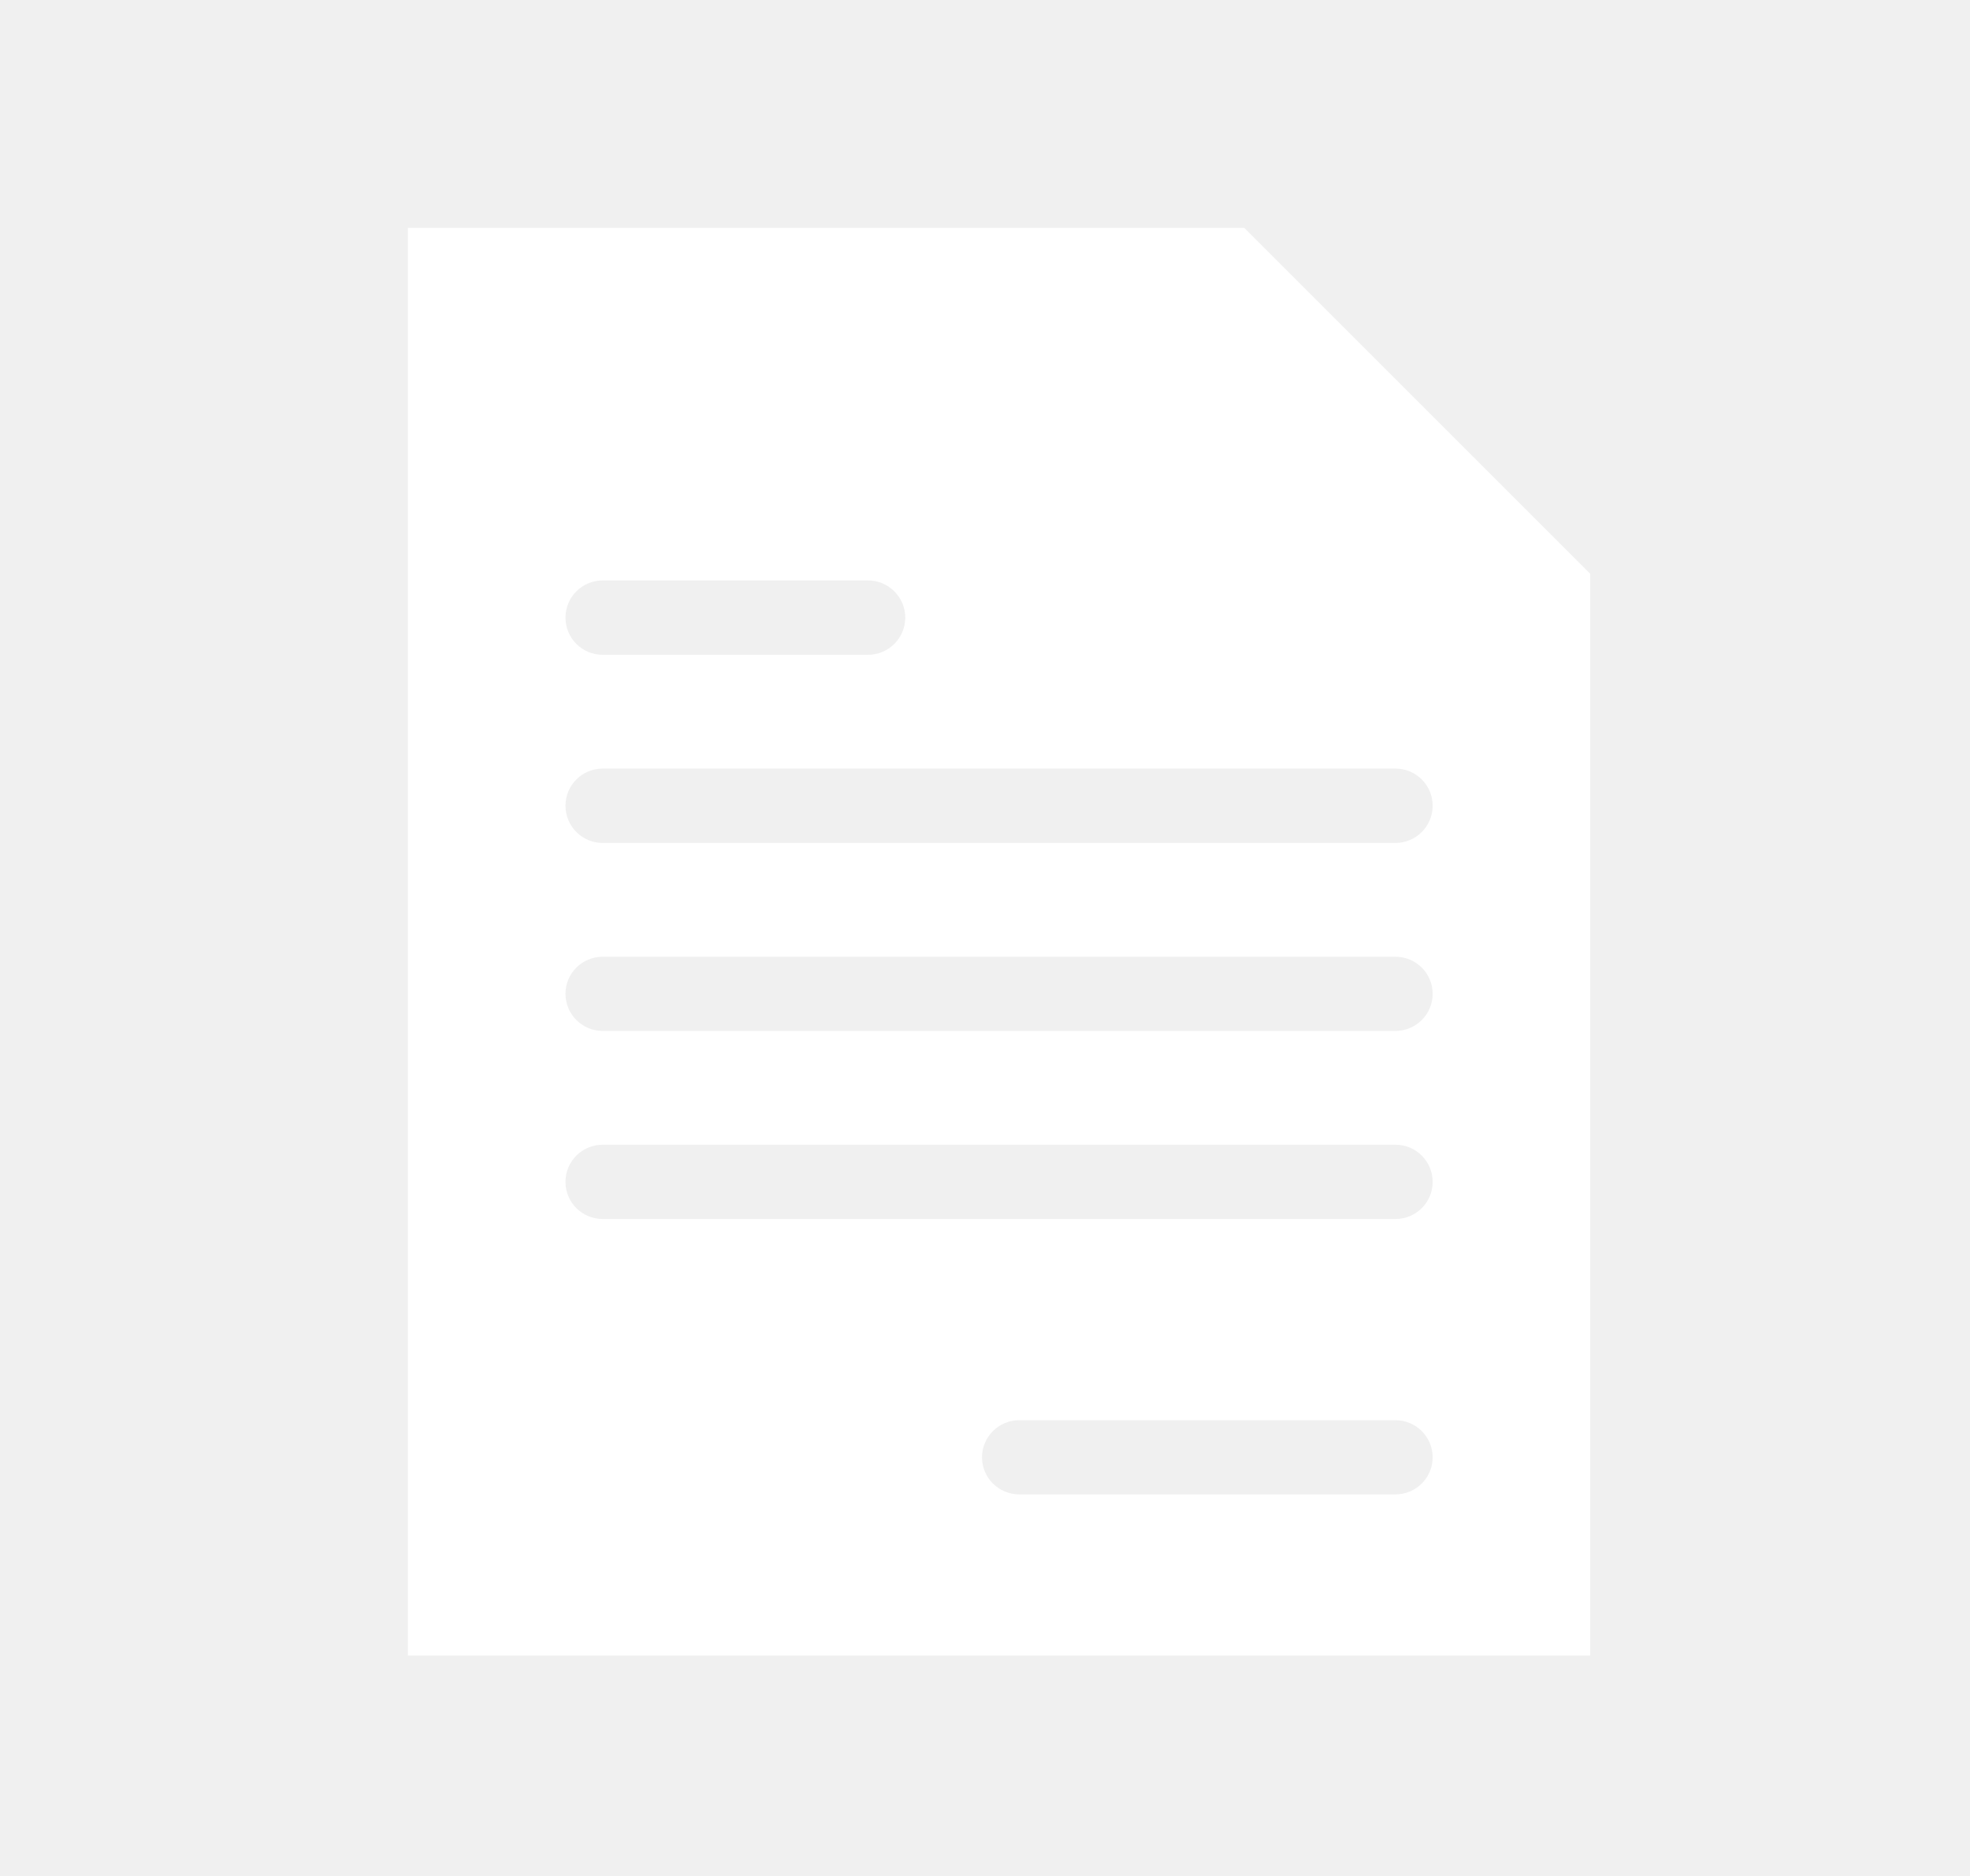
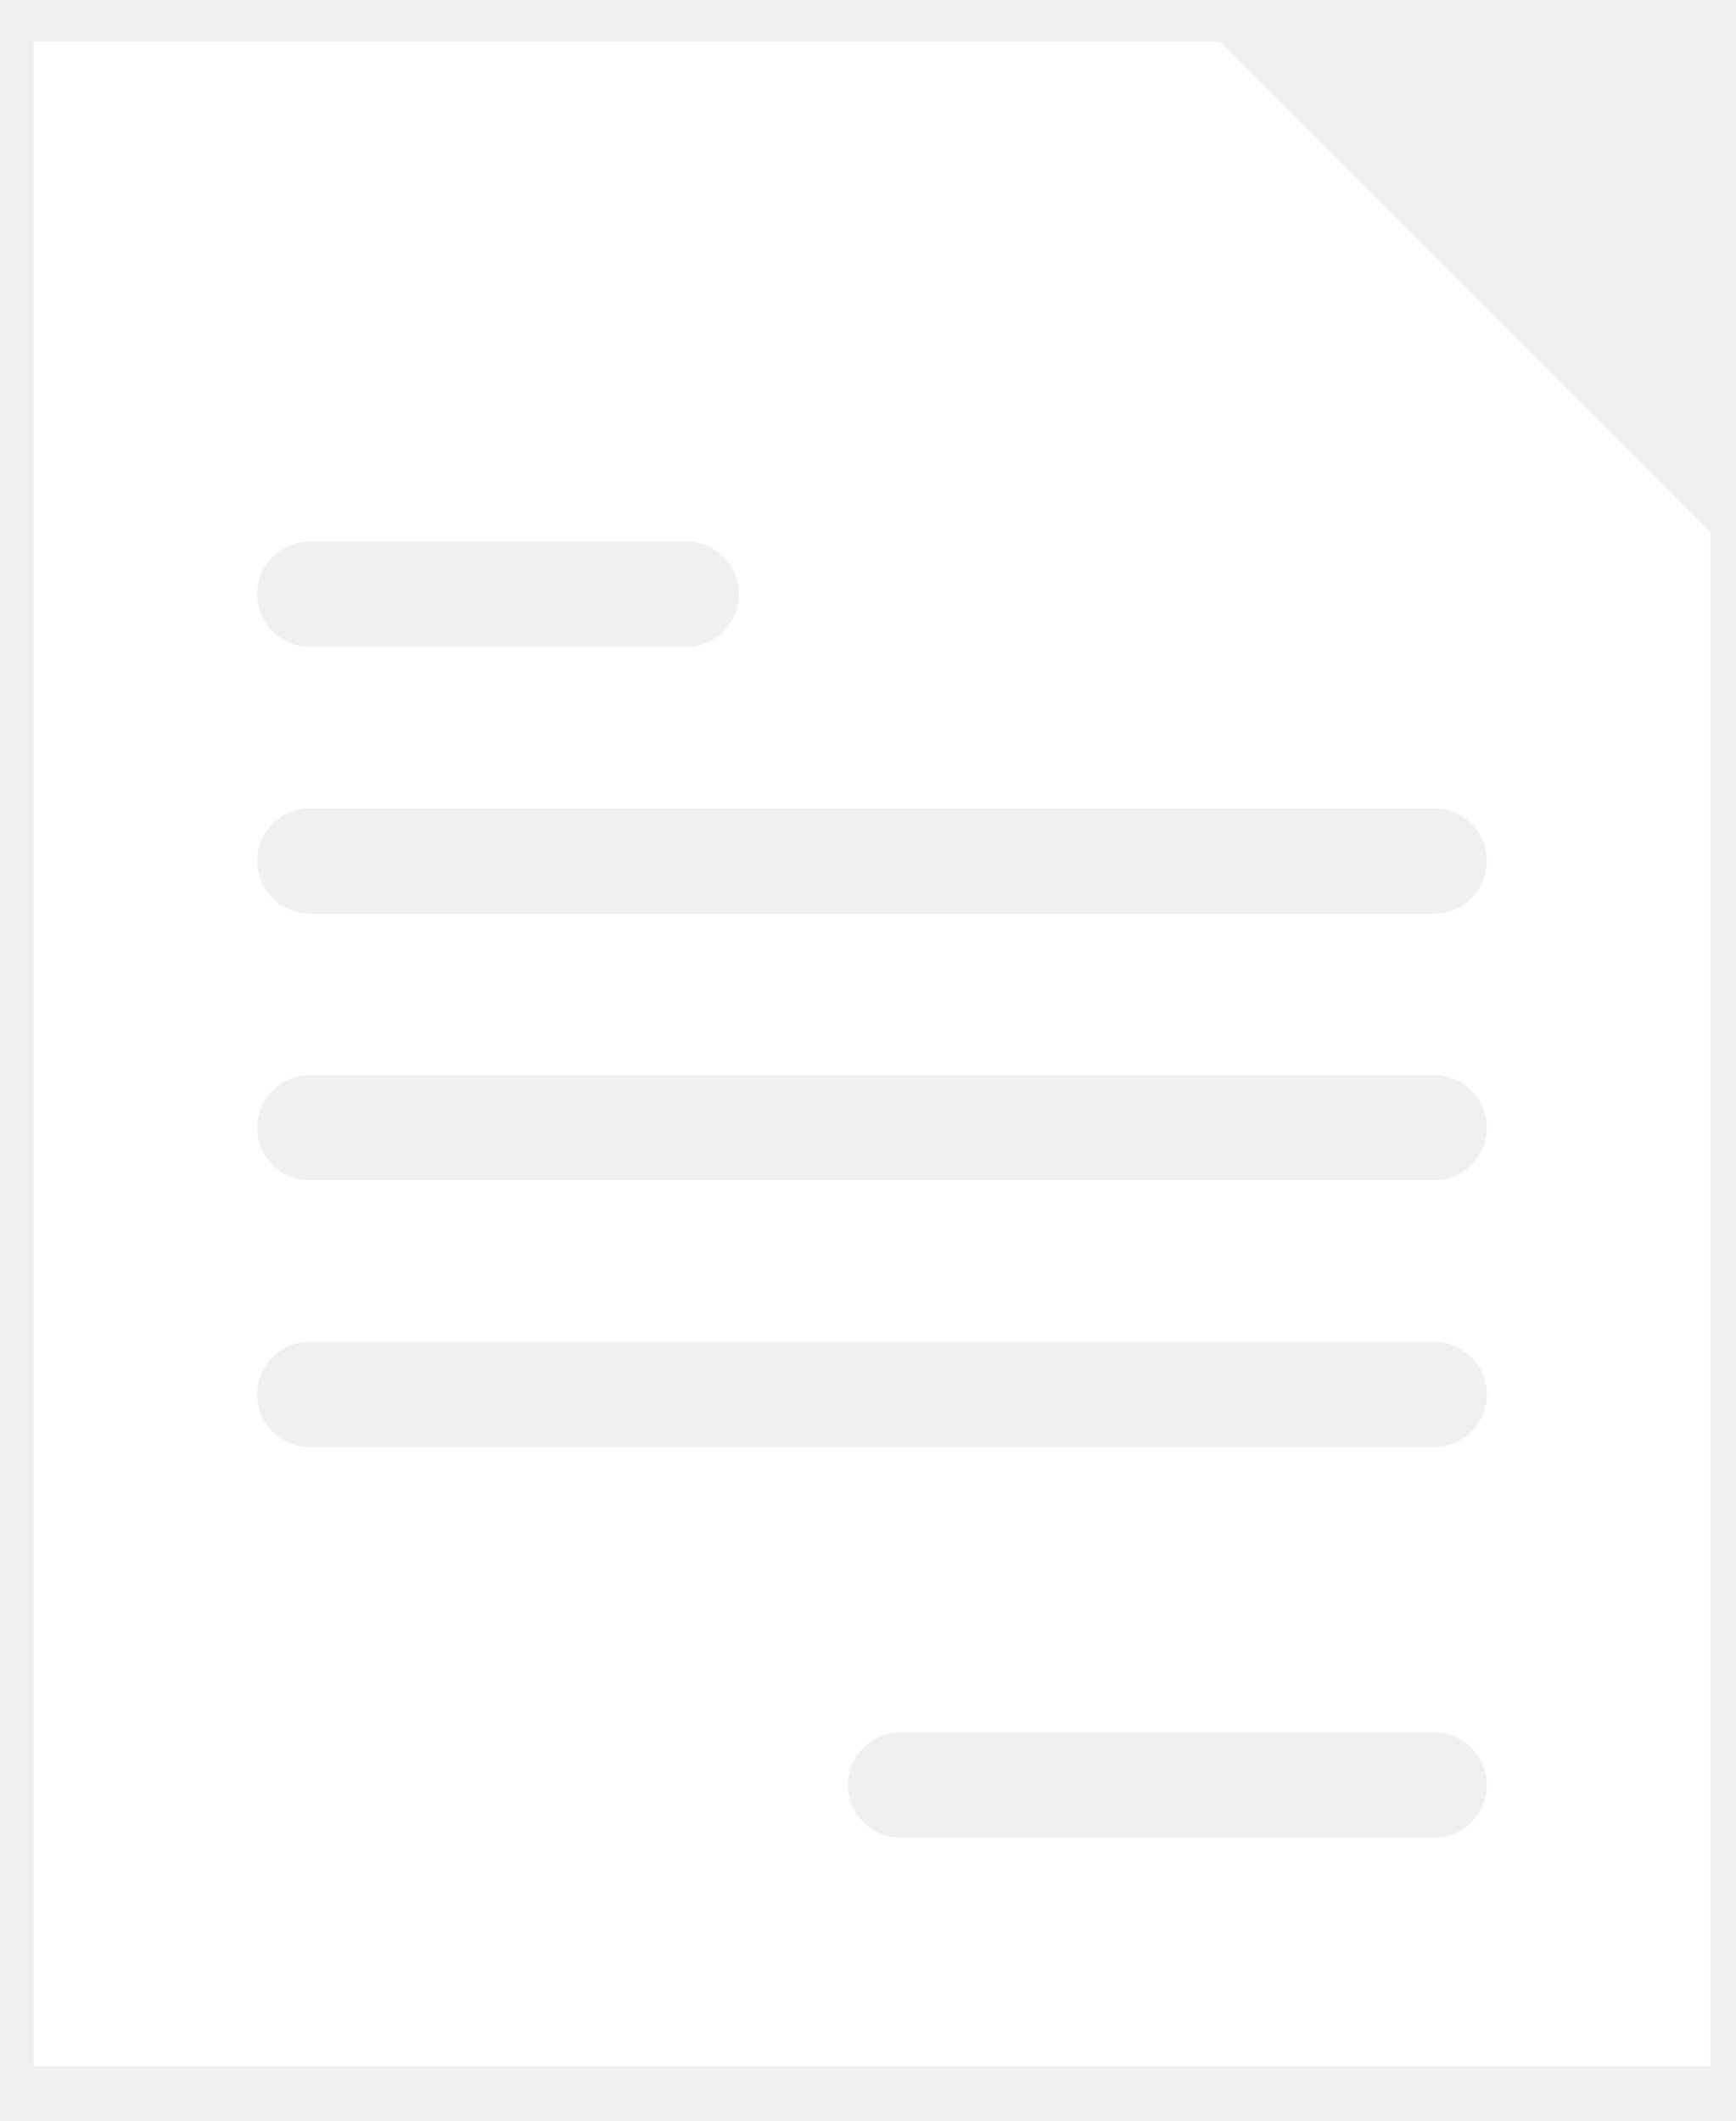
- <svg xmlns="http://www.w3.org/2000/svg" width="21" height="20" viewBox="0 0 21 20" fill="none">
-   <path fill-rule="evenodd" clip-rule="evenodd" d="M4.348 2.43H13.264L16.952 6.118V17.65H4.348V2.43ZM10.865 15.932C10.646 15.932 10.468 15.755 10.468 15.537C10.468 15.319 10.646 15.141 10.865 15.141H14.875C15.095 15.141 15.272 15.319 15.272 15.537C15.272 15.755 15.095 15.932 14.875 15.932H10.865ZM6.425 6.981C6.205 6.981 6.028 6.804 6.028 6.584C6.028 6.366 6.205 6.188 6.425 6.188H9.253C9.471 6.188 9.65 6.366 9.65 6.584C9.65 6.804 9.471 6.981 9.253 6.981H6.425ZM6.425 8.987C6.205 8.987 6.028 8.808 6.028 8.59C6.028 8.371 6.205 8.194 6.425 8.194H14.875C15.095 8.194 15.272 8.371 15.272 8.59C15.272 8.808 15.095 8.987 14.875 8.987H6.425ZM6.425 10.991C6.205 10.991 6.028 10.813 6.028 10.595C6.028 10.377 6.205 10.2 6.425 10.2H14.875C15.095 10.2 15.272 10.377 15.272 10.595C15.272 10.813 15.095 10.991 14.875 10.991H6.425ZM6.425 12.996C6.205 12.996 6.028 12.819 6.028 12.601C6.028 12.381 6.205 12.204 6.425 12.204H14.875C15.095 12.204 15.272 12.381 15.272 12.601C15.272 12.819 15.095 12.996 14.875 12.996H6.425Z" fill="white" />
+ <svg xmlns="http://www.w3.org/2000/svg" width="18" height="22" viewBox="0 0 18 22" fill="none">
+   <path fill-rule="evenodd" clip-rule="evenodd" d="M0.349 0.431H12.651L17.739 5.52V21.431H0.349V0.431ZM9.341 19.061C9.039 19.061 8.793 18.816 8.793 18.515C8.793 18.214 9.039 17.97 9.341 17.97H14.873C15.177 17.97 15.421 18.214 15.421 18.515C15.421 18.816 15.177 19.061 14.873 19.061H9.341ZM3.214 6.71C2.911 6.71 2.667 6.466 2.667 6.162C2.667 5.861 2.911 5.617 3.214 5.617H7.117C7.418 5.617 7.665 5.861 7.665 6.162C7.665 6.466 7.418 6.71 7.117 6.71H3.214ZM3.214 9.477C2.911 9.477 2.667 9.231 2.667 8.93C2.667 8.629 2.911 8.384 3.214 8.384H14.873C15.177 8.384 15.421 8.629 15.421 8.93C15.421 9.231 15.177 9.477 14.873 9.477H3.214ZM3.214 12.243C2.911 12.243 2.667 11.998 2.667 11.697C2.667 11.396 2.911 11.152 3.214 11.152H14.873C15.177 11.152 15.421 11.396 15.421 11.697C15.421 11.998 15.177 12.243 14.873 12.243H3.214ZM3.214 15.01C2.911 15.01 2.667 14.766 2.667 14.465C2.667 14.161 2.911 13.917 3.214 13.917H14.873C15.177 13.917 15.421 14.161 15.421 14.465C15.421 14.766 15.177 15.01 14.873 15.01H3.214Z" fill="white" />
</svg>
